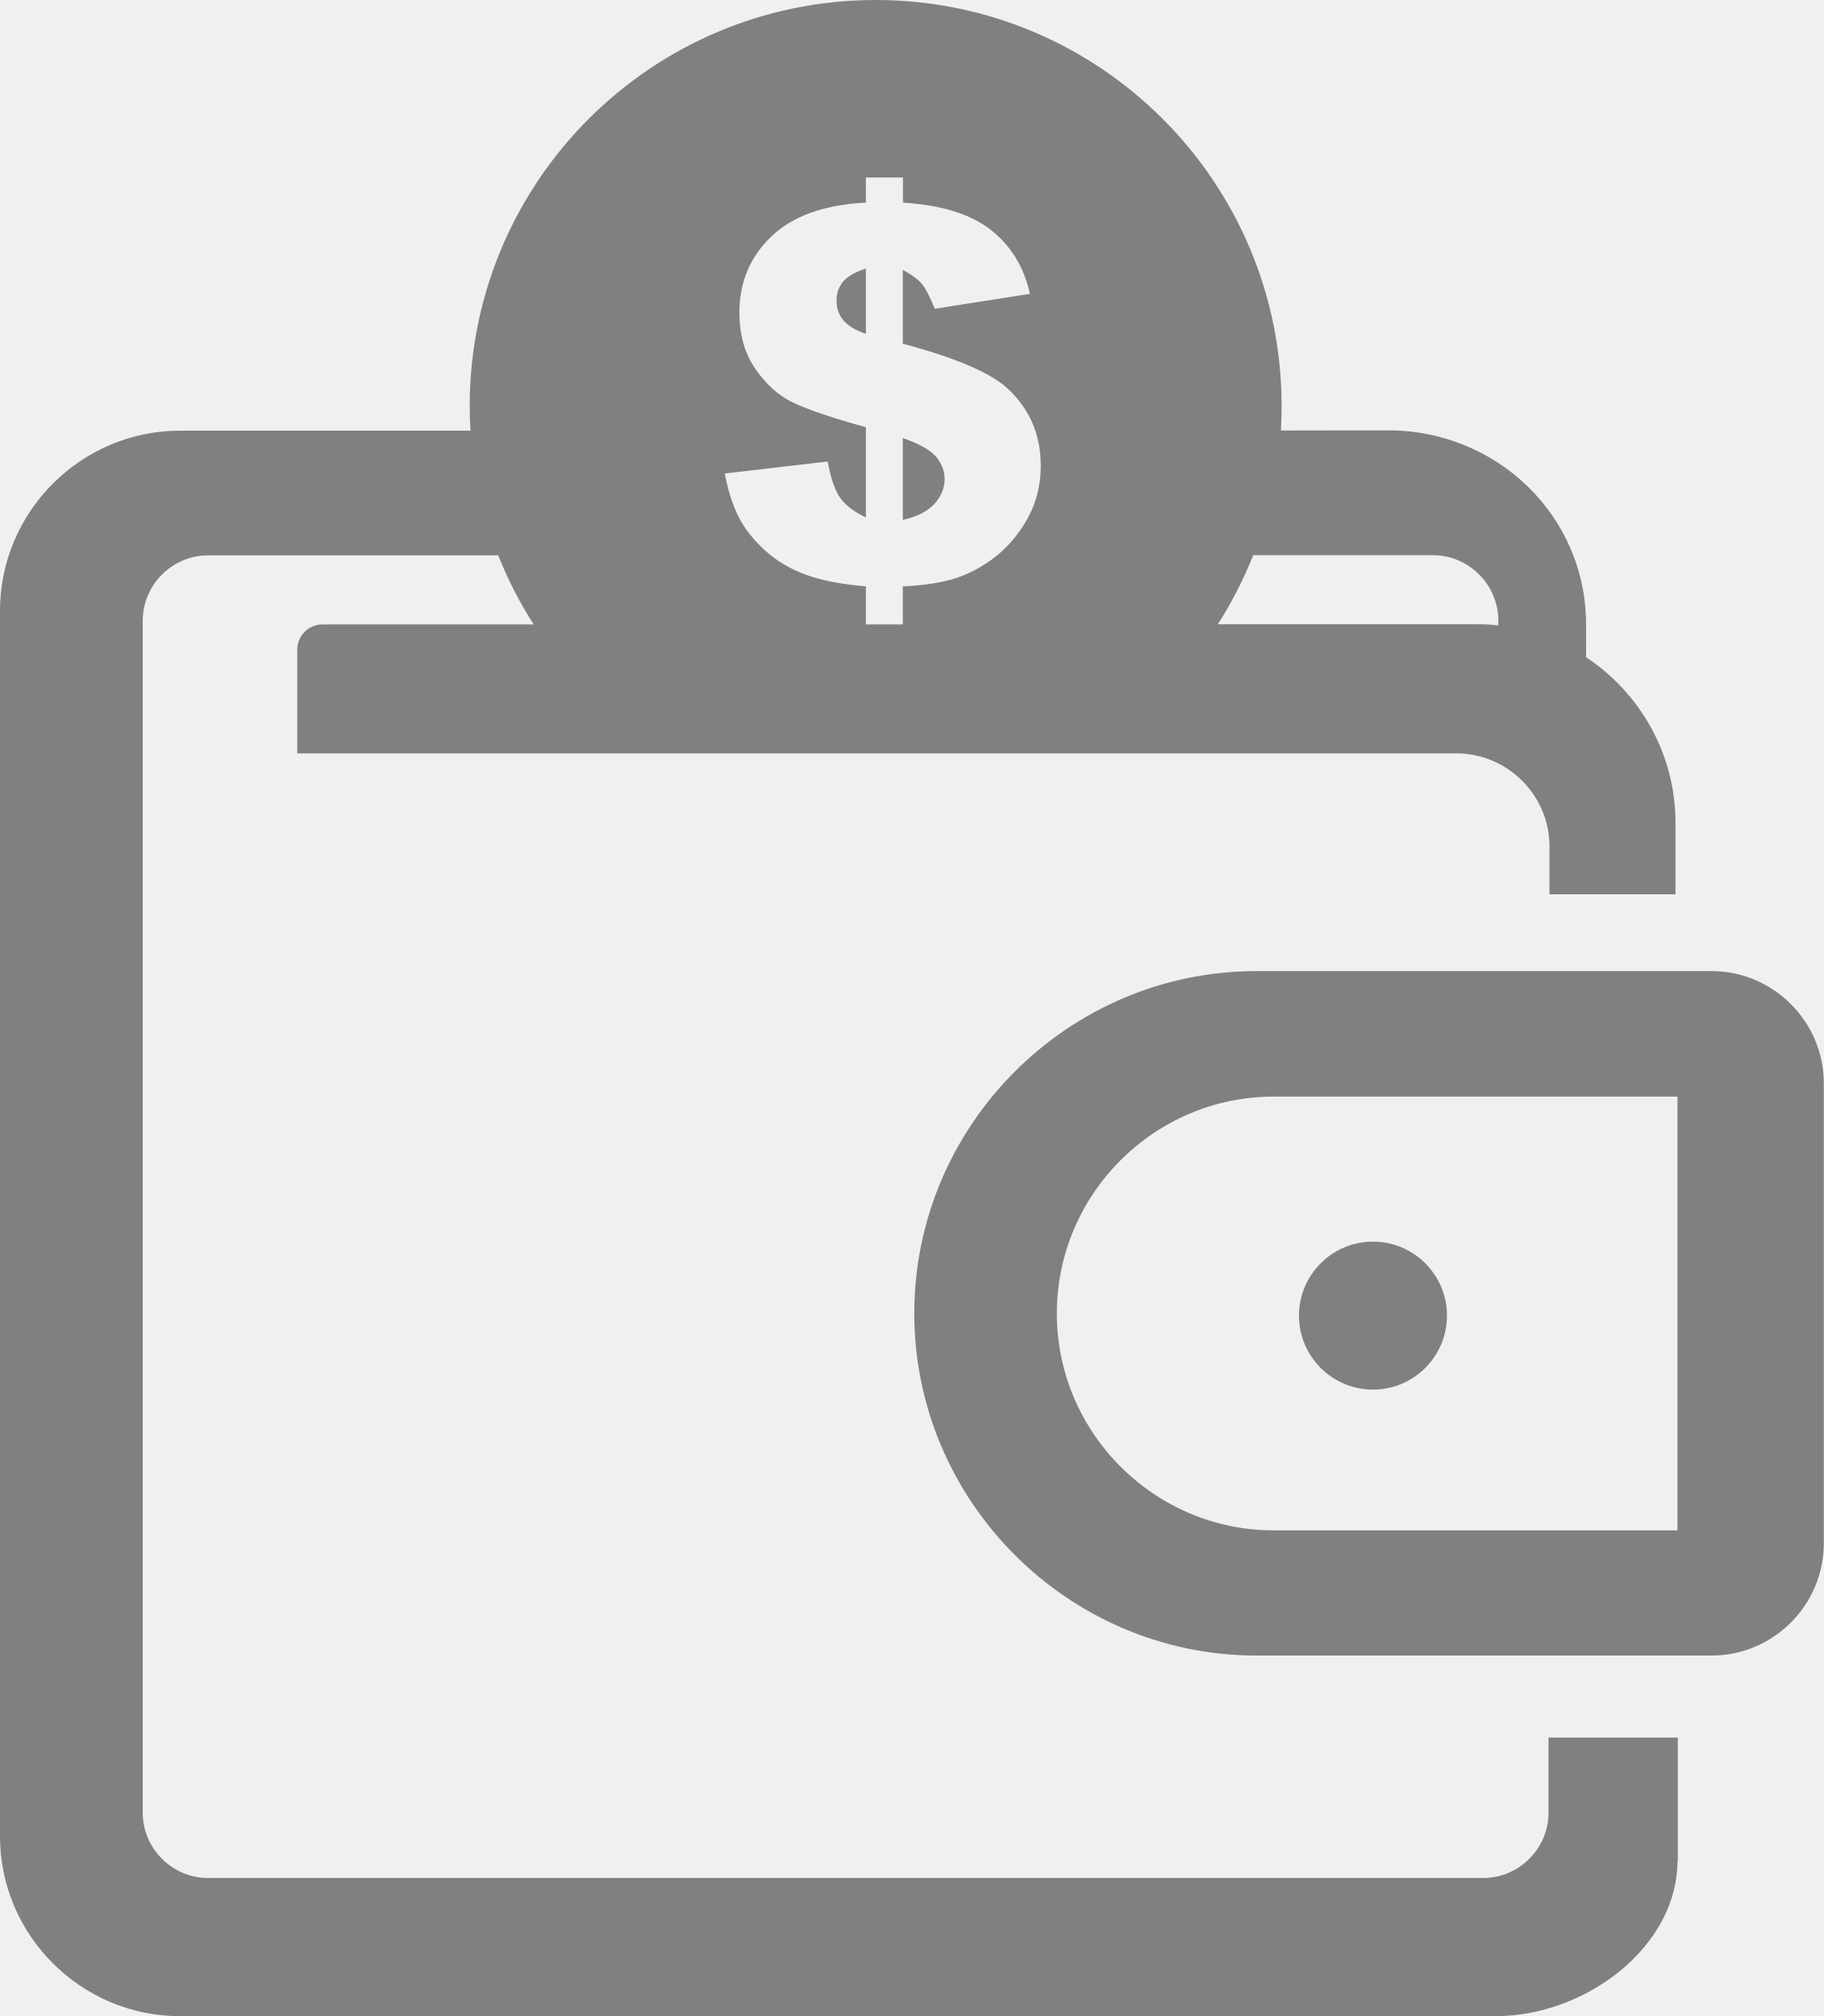
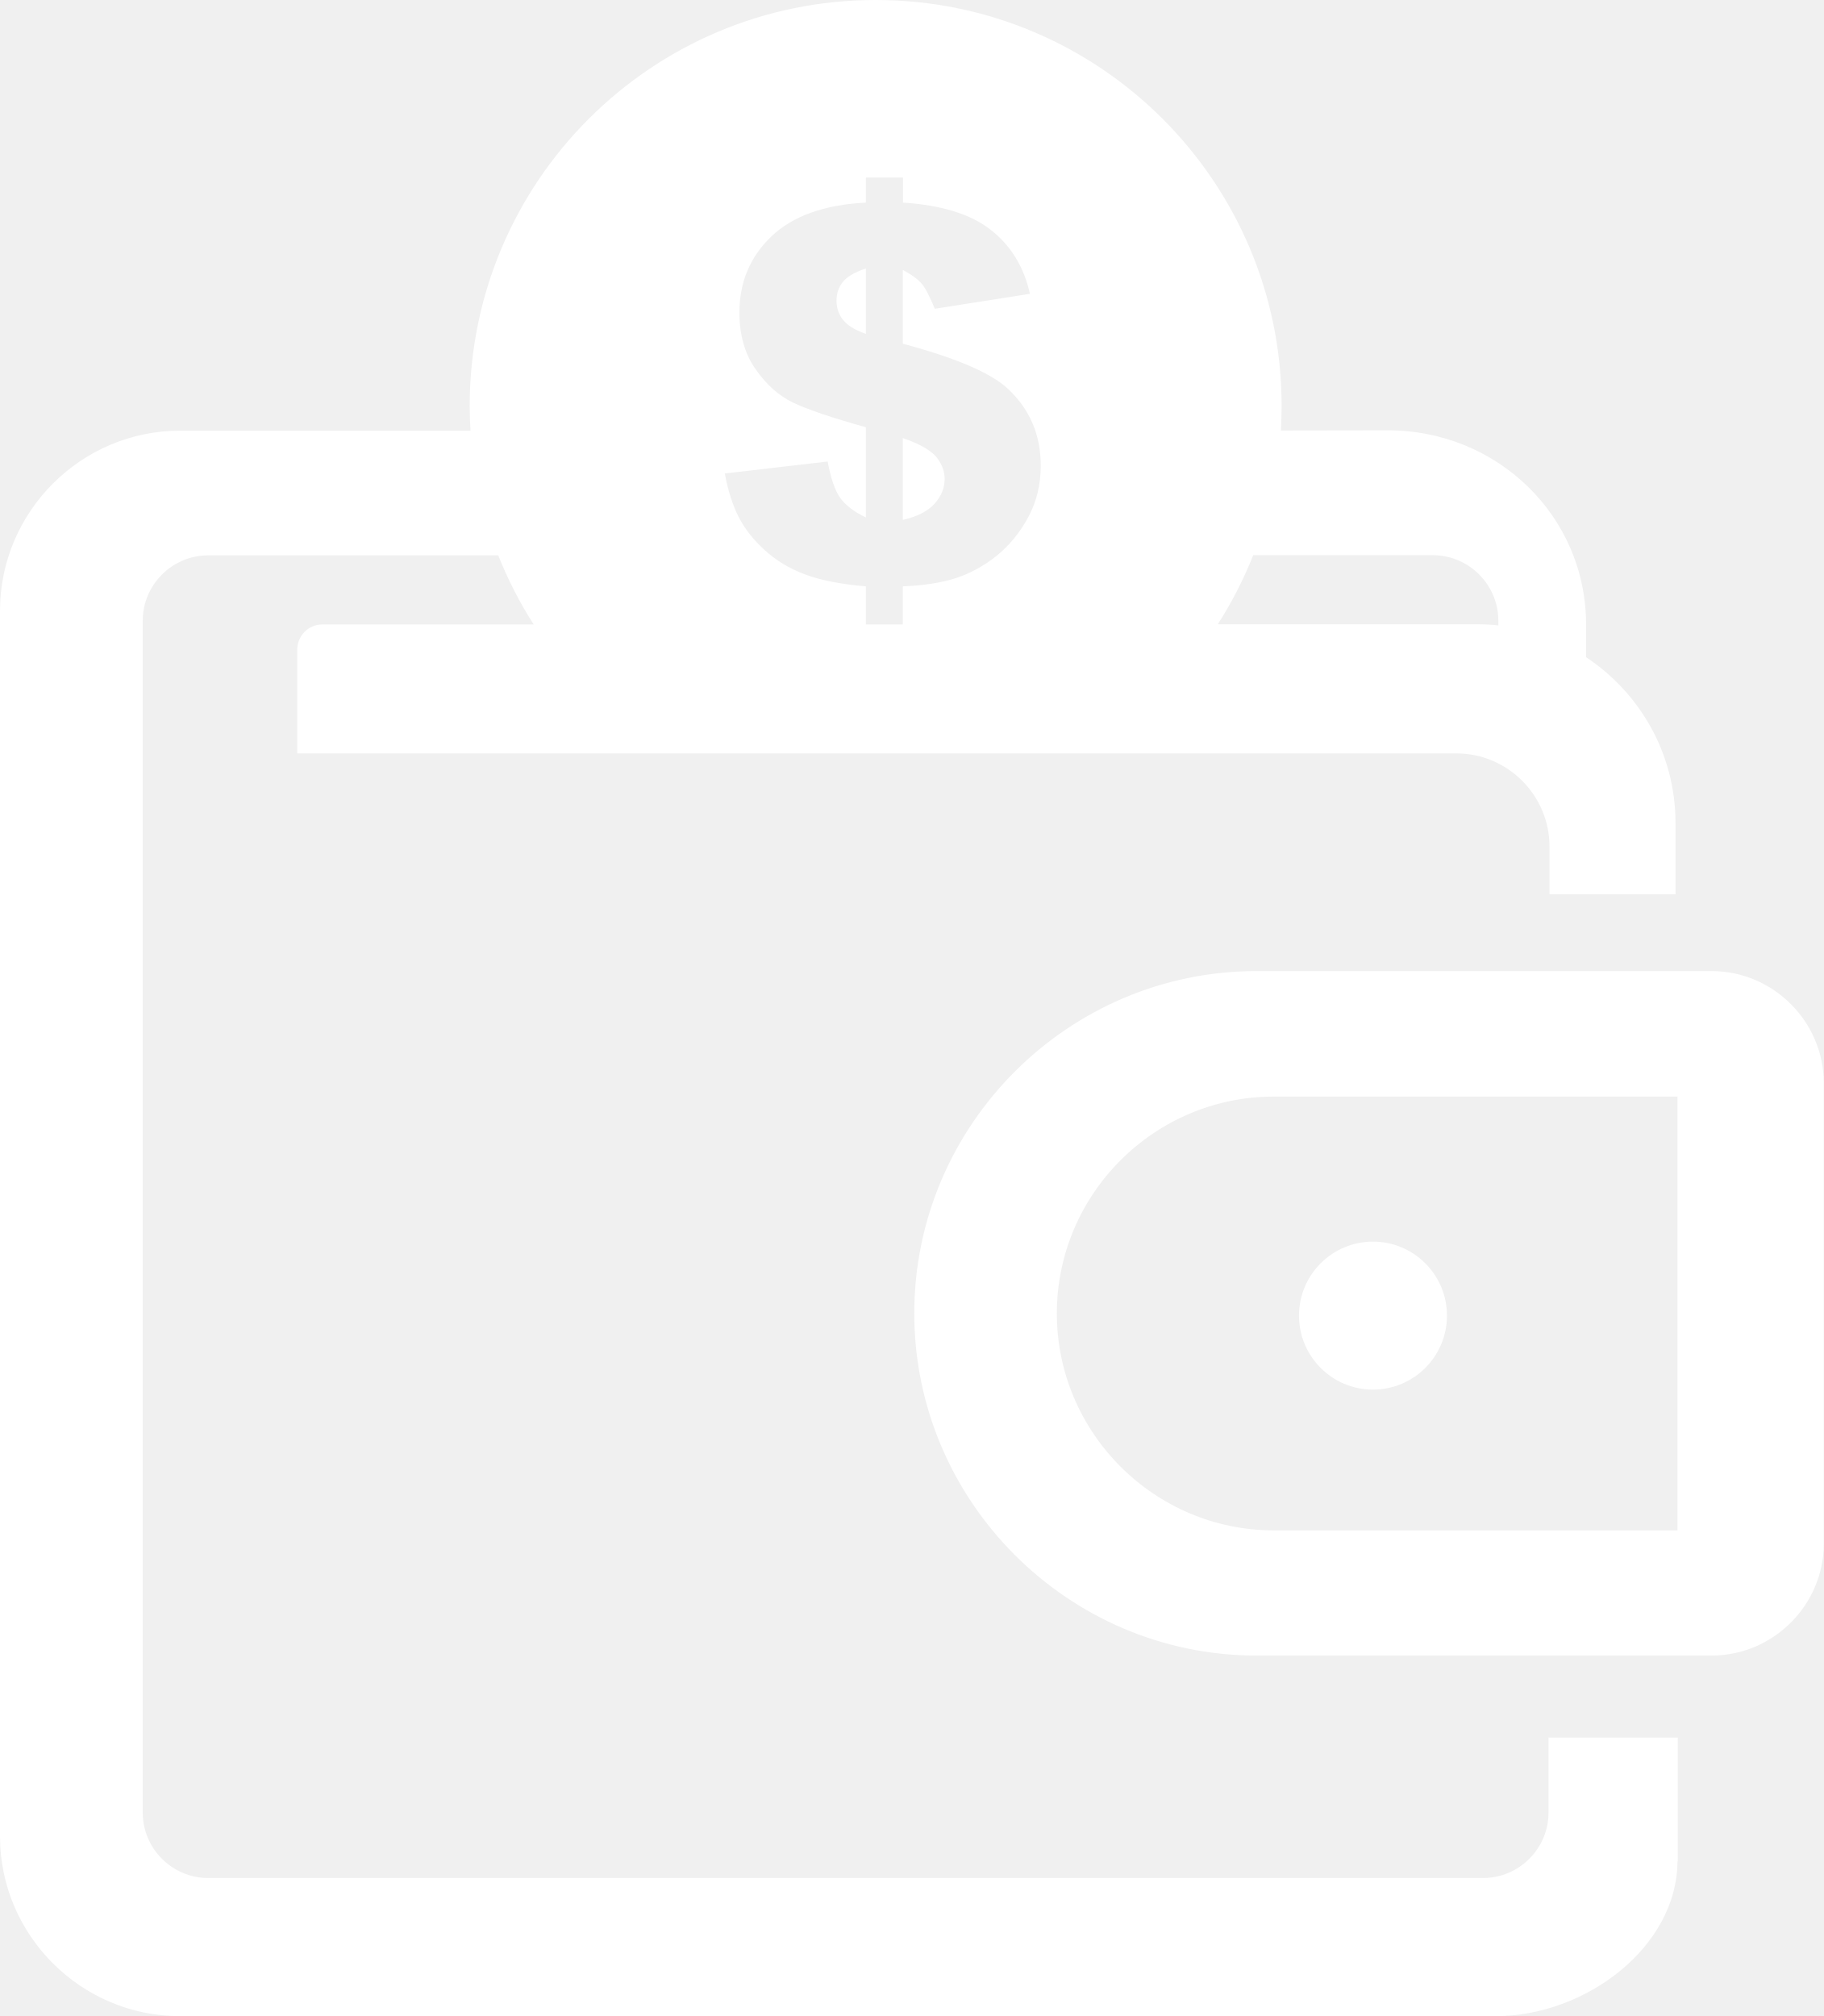
- <svg xmlns="http://www.w3.org/2000/svg" version="1.1" id="Layer_1" fill="grey" x="0px" y="0px" viewBox="0 0 111.18 122.88" style="enable-background:new 0 0 111.18 122.88" xml:space="preserve">
+ <svg xmlns="http://www.w3.org/2000/svg" version="1.1" id="Layer_1" fill="white" x="0px" y="0px" viewBox="0 0 111.18 122.88" style="enable-background:new 0 0 111.18 122.88" xml:space="preserve">
  <style type="text/css">.st0{fill-rule:evenodd;clip-rule:evenodd;}</style>
  <g>
    <path class="st0" d="M76.59,59.19h27.74c3.76,0,6.84,3.08,6.84,6.84v28.04c0,3.76-3.08,6.84-6.84,6.84H76.59 c-11.47,0-20.86-9.39-20.86-20.86v0C55.73,68.58,65.11,59.19,76.59,59.19L76.59,59.19z M10.98,26.25h17.7 c-0.03-0.5-0.05-1-0.05-1.51C28.64,11.08,39.71,0,53.38,0c13.66,0,24.74,11.08,24.74,24.74c0,0.5-0.02,1-0.04,1.5l6.51-0.01 c6.65-0.01,12.09,5.2,12.09,11.85v1.98c3.28,2.17,5.45,5.89,5.45,10.09v4.36h-7.68v-2.91c0-3.13-2.56-5.68-5.68-5.68H18.12v-6.33 c0-0.84,0.69-1.53,1.53-1.53h12.88c-0.85-1.32-1.57-2.73-2.16-4.21H12.69c-2.2,0-3.99,1.8-3.99,3.99v72.64 c0,2.2,1.8,3.99,3.99,3.99h77.71c2.2,0,3.99-1.8,3.99-3.99v-4.57h7.88v7.55h-0.02c-0.03,5.22-5.6,9.43-11.1,9.43H10.95 C4.93,122.88,0,117.95,0,111.93v-74.7C0,31.19,4.94,26.25,10.98,26.25L10.98,26.25z M76.39,33.84c-0.59,1.48-1.31,2.89-2.16,4.21 h15.8c0.44,0,0.87,0.02,1.3,0.07v-0.29c0-2.2-1.8-3.99-3.99-3.99H76.39L76.39,33.84z M55.03,38.06v-2.32 c1.27-0.05,2.35-0.22,3.23-0.5c0.88-0.29,1.71-0.74,2.5-1.37c0.78-0.64,1.42-1.42,1.93-2.37c0.5-0.94,0.75-1.98,0.75-3.11 c0-1.93-0.7-3.52-2.1-4.78c-1.06-0.93-3.16-1.82-6.31-2.66v-4.5c0.54,0.29,0.92,0.57,1.16,0.85c0.23,0.28,0.49,0.79,0.79,1.52 l5.8-0.91c-0.37-1.66-1.18-2.96-2.4-3.91c-1.23-0.96-3.01-1.5-5.34-1.65v-1.53h-2.26v1.53c-2.55,0.13-4.47,0.82-5.77,2.07 c-1.29,1.24-1.94,2.78-1.94,4.63c0,1.35,0.32,2.49,0.97,3.43s1.4,1.62,2.28,2.05c0.88,0.42,2.36,0.93,4.46,1.51v5.5 c-0.73-0.35-1.25-0.75-1.57-1.2c-0.32-0.45-0.57-1.19-0.76-2.21l-6.27,0.73c0.19,1.03,0.47,1.91,0.84,2.64 c0.37,0.73,0.91,1.41,1.59,2.03c0.69,0.63,1.51,1.13,2.46,1.48c0.95,0.36,2.19,0.6,3.71,0.73v2.32H55.03L55.03,38.06z M52.77,16.37 c-0.67,0.22-1.13,0.49-1.39,0.81c-0.26,0.32-0.39,0.7-0.39,1.14c0,0.45,0.13,0.85,0.4,1.18c0.27,0.34,0.73,0.62,1.39,0.85V16.37 L52.77,16.37z M55.03,31.69c0.88-0.2,1.52-0.53,1.93-0.98c0.41-0.45,0.62-0.96,0.62-1.52c0-0.49-0.18-0.94-0.52-1.35 c-0.35-0.41-1.02-0.79-2.03-1.14V31.69L55.03,31.69z M77.64,66.84h24.61v26.44H77.64c-7.27,0-13.22-5.95-13.22-13.22v0 C64.42,72.78,70.37,66.84,77.64,66.84L77.64,66.84z M83.69,75.68c2.49,0,4.51,2.02,4.51,4.51c0,2.49-2.02,4.51-4.51,4.51 c-2.49,0-4.51-2.02-4.51-4.51C79.18,77.7,81.2,75.68,83.69,75.68L83.69,75.68z" />
  </g>
</svg>
